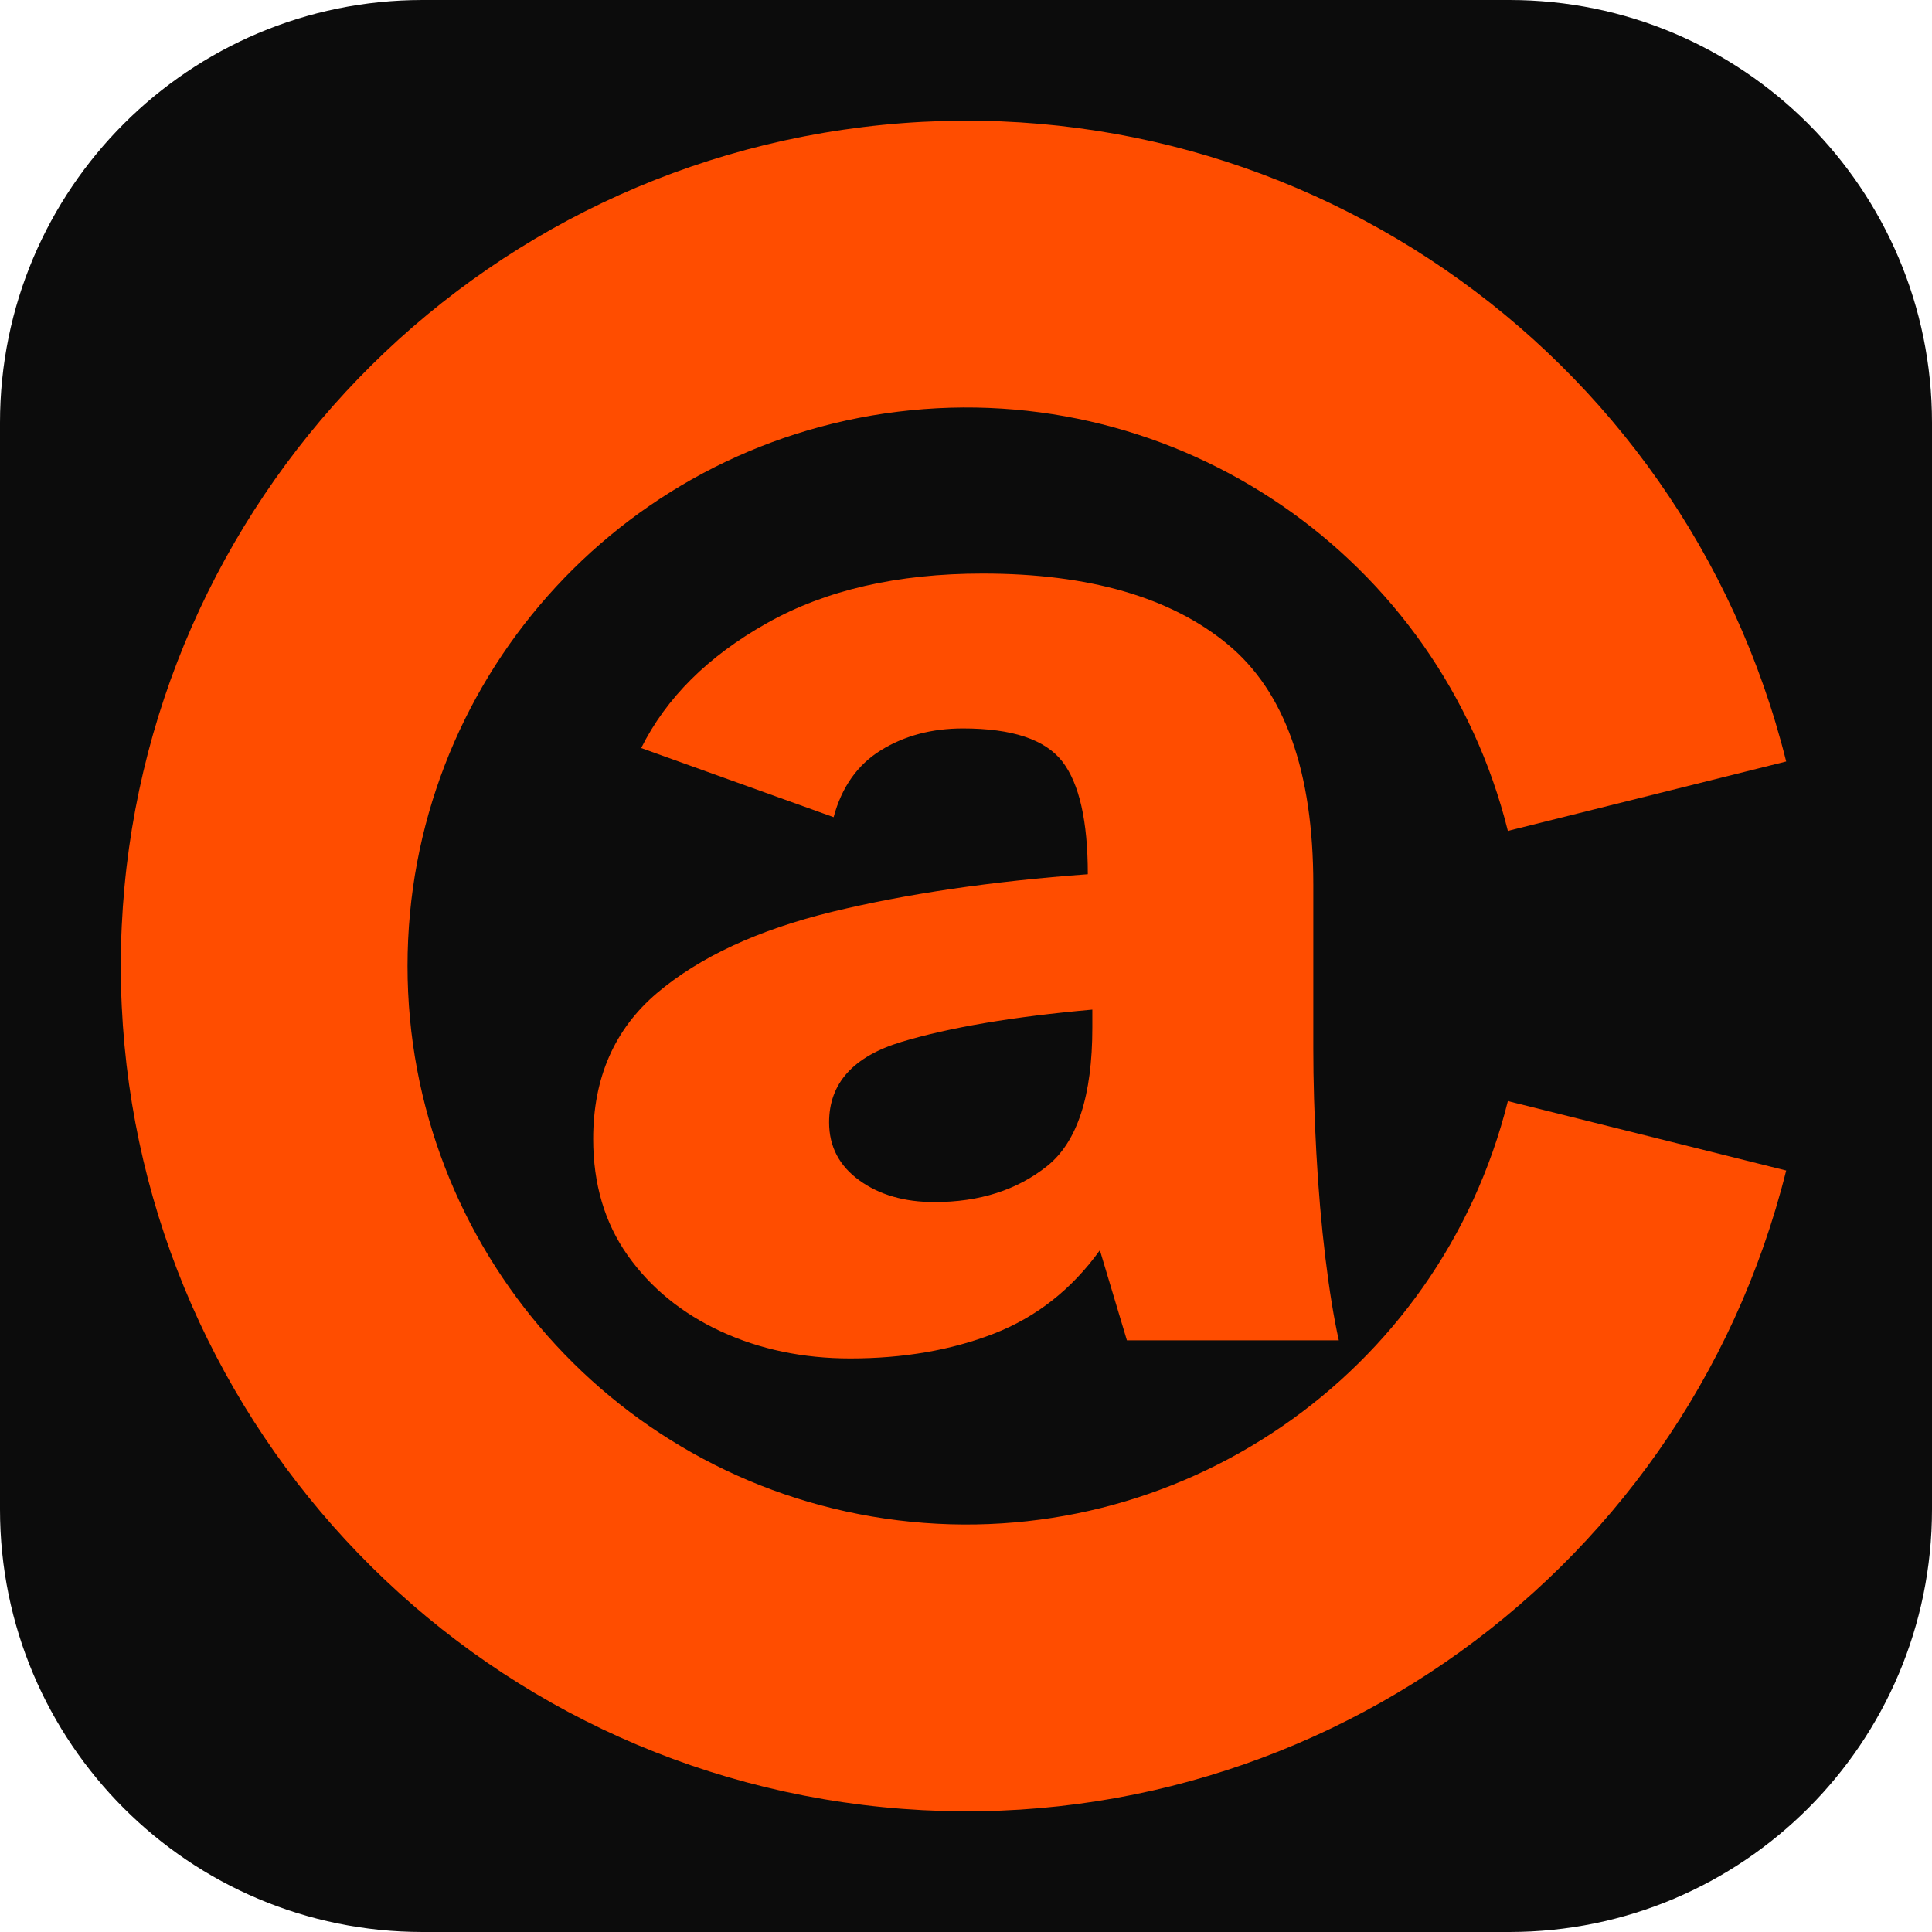
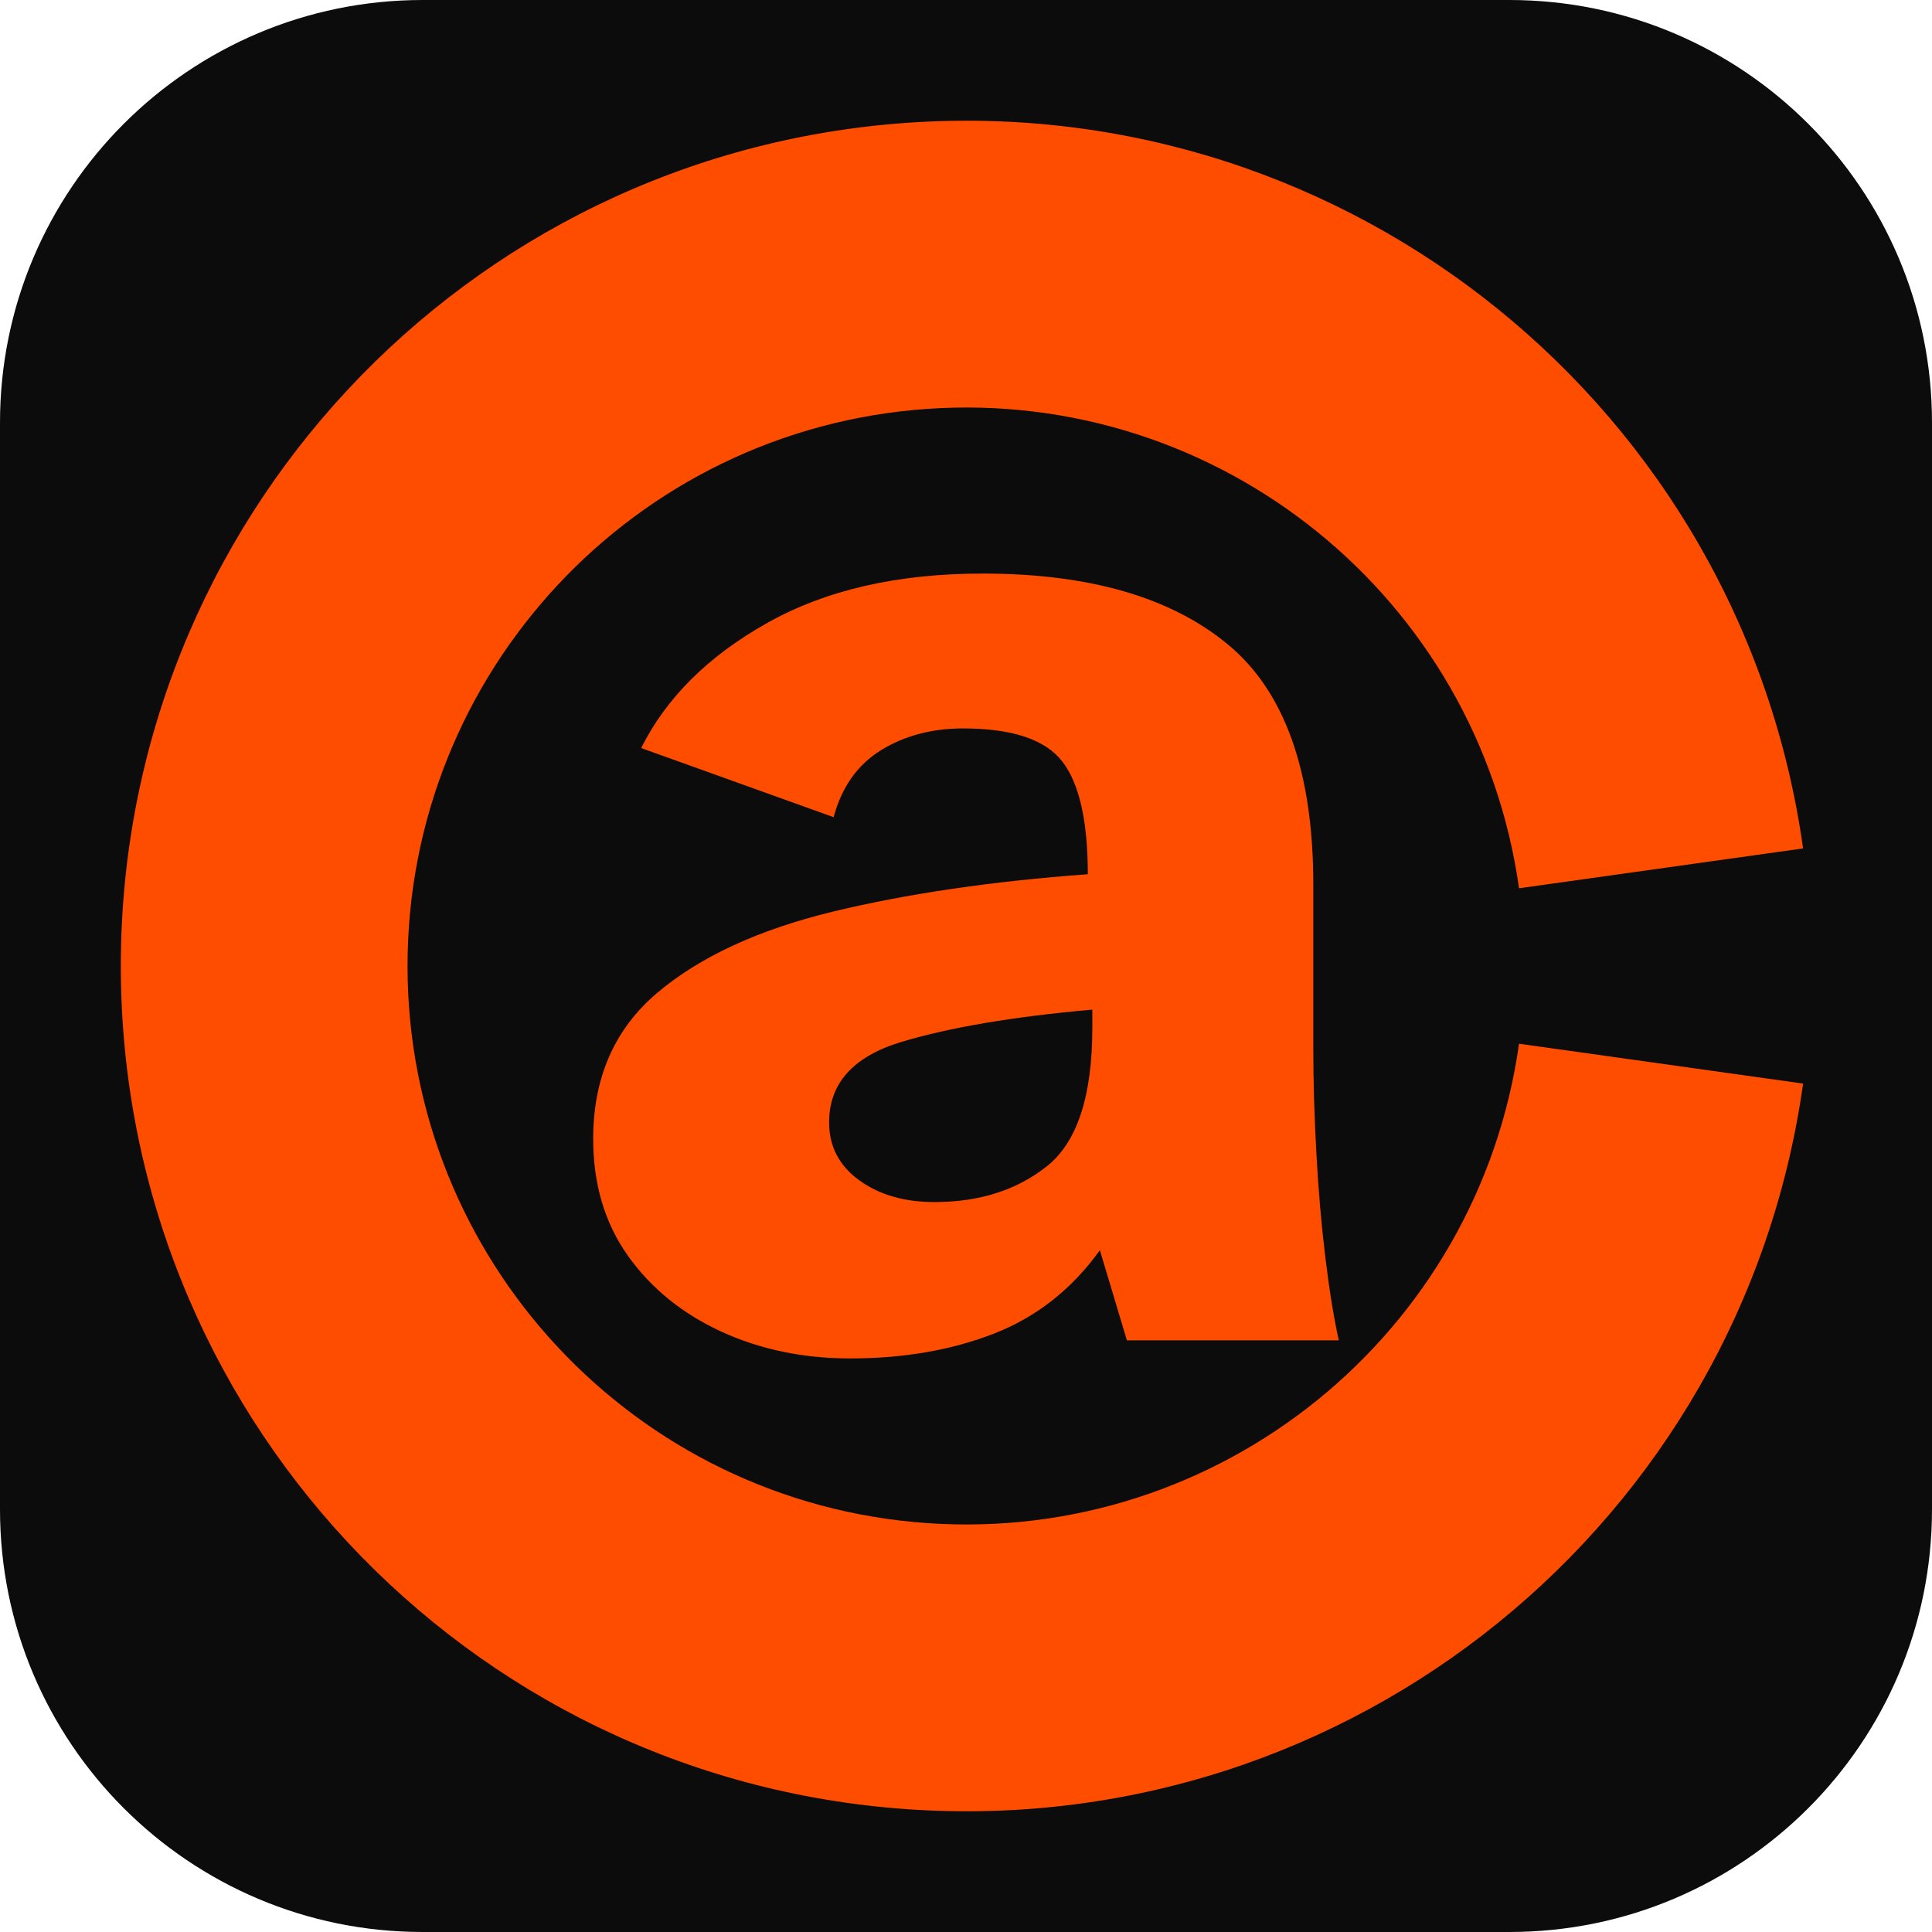
<svg xmlns="http://www.w3.org/2000/svg" viewBox="0 0 128 128" role="img" aria-label="agens">
  <rect width="128" height="128" rx="28" fill="#0C0C0C" />
-   <path fill="#FF4D00" d="M118.34 77.55A56 56 0 1 1 118.34 50.45L99.9 55.05A37 37 0 1 0 99.9 72.95Z" />
+   <path fill="#FF4D00" d="M119.46 71.79A56 56 0 1 1 119.46 56.21L100.64 58.85A37 37 0 1 0 100.64 69.15Z" />
  <path fill="#FF4D00" d="M 56.33 90Q 51.65 90 47.76 88.21Q 43.88 86.41 41.59 83.18Q 39.3 79.94 39.3 75.46Q 39.3 69.38 43.53 65.79Q 47.76 62.21 55.13 60.41Q 62.51 58.62 72.07 57.92Q 72.07 52.64 70.38 50.45Q 68.68 48.26 63.8 48.26Q 60.71 48.26 58.37 49.7Q 56.03 51.15 55.23 54.14L 42.48 49.56Q 44.97 44.57 50.8 41.29Q 56.63 38 65.1 38Q 75.66 38 81.33 42.68Q 87.01 47.36 87.01 58.62L 87.01 69.48Q 87.01 72.67 87.21 76.35Q 87.41 80.04 87.81 83.33Q 88.21 86.61 88.7 88.8L 74.66 88.8L 72.87 82.83Q 70.08 86.71 65.84 88.36Q 61.61 90 56.33 90ZM 61.91 79.64Q 66.39 79.64 69.38 77.25Q 72.37 74.86 72.37 68.08L 72.37 66.89Q 64.5 67.59 59.72 69.03Q 54.93 70.48 54.93 74.36Q 54.93 76.75 56.93 78.2Q 58.92 79.64 61.91 79.64Z" />
</svg>
